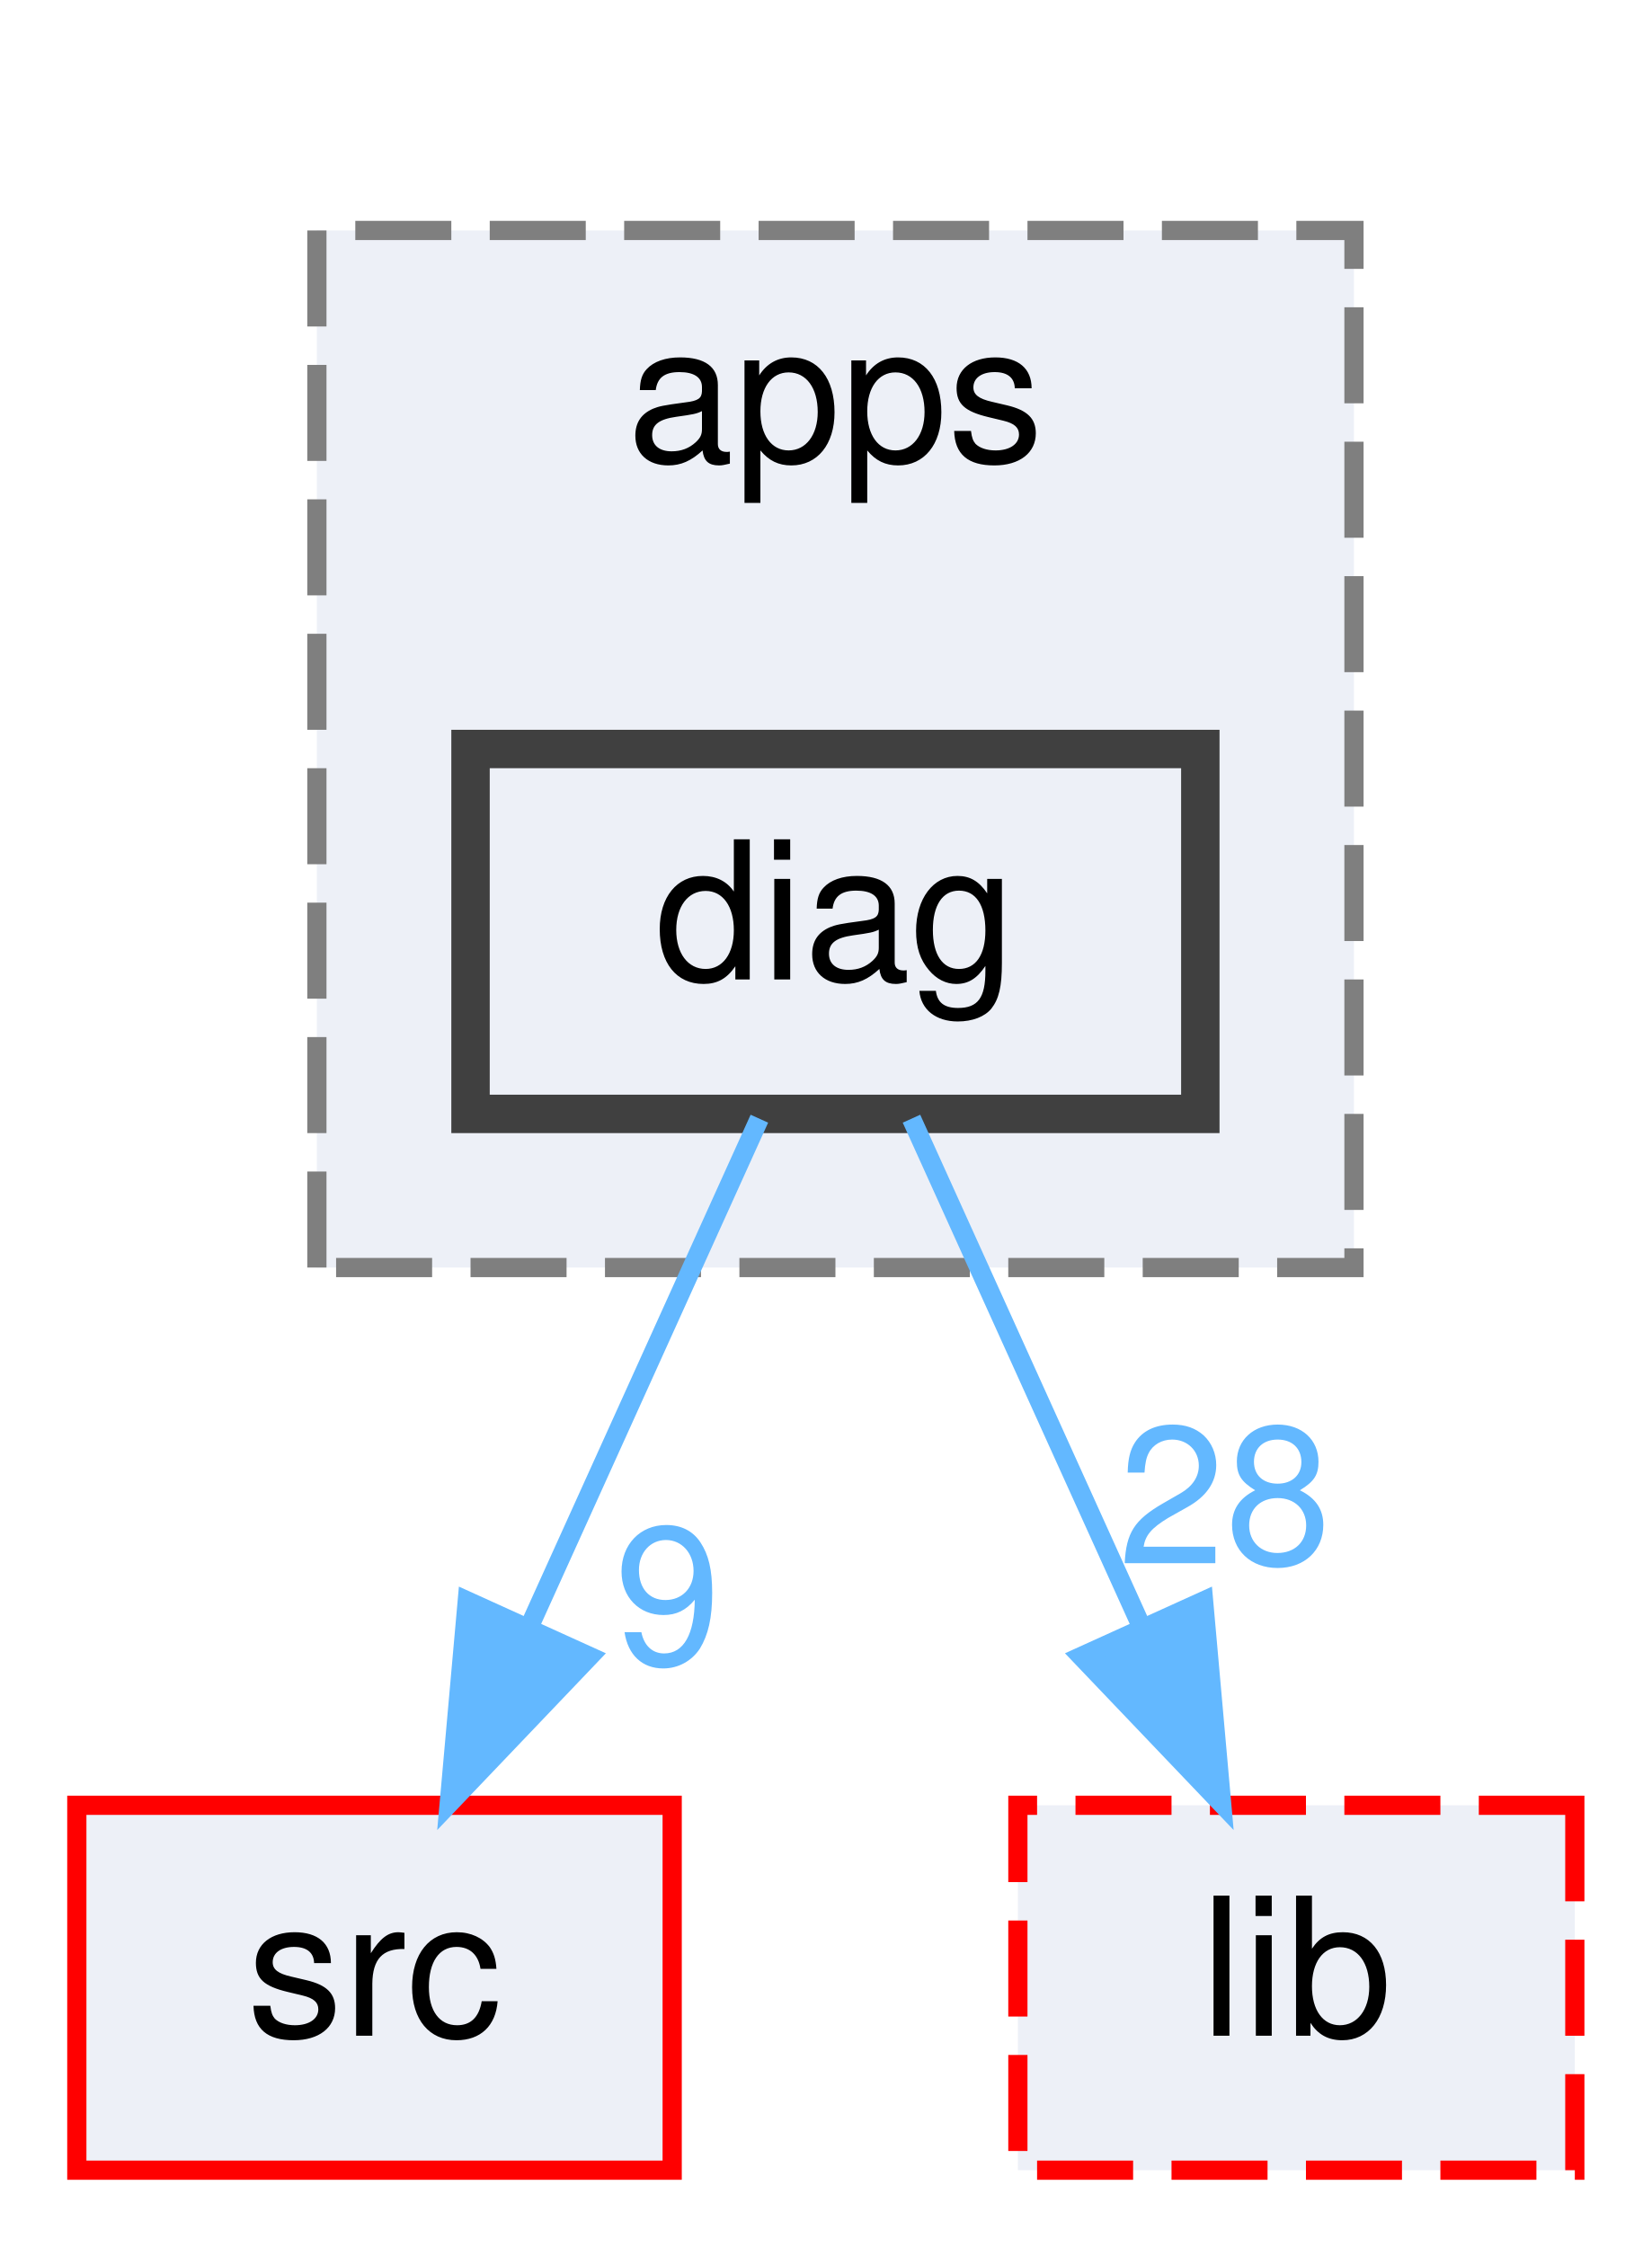
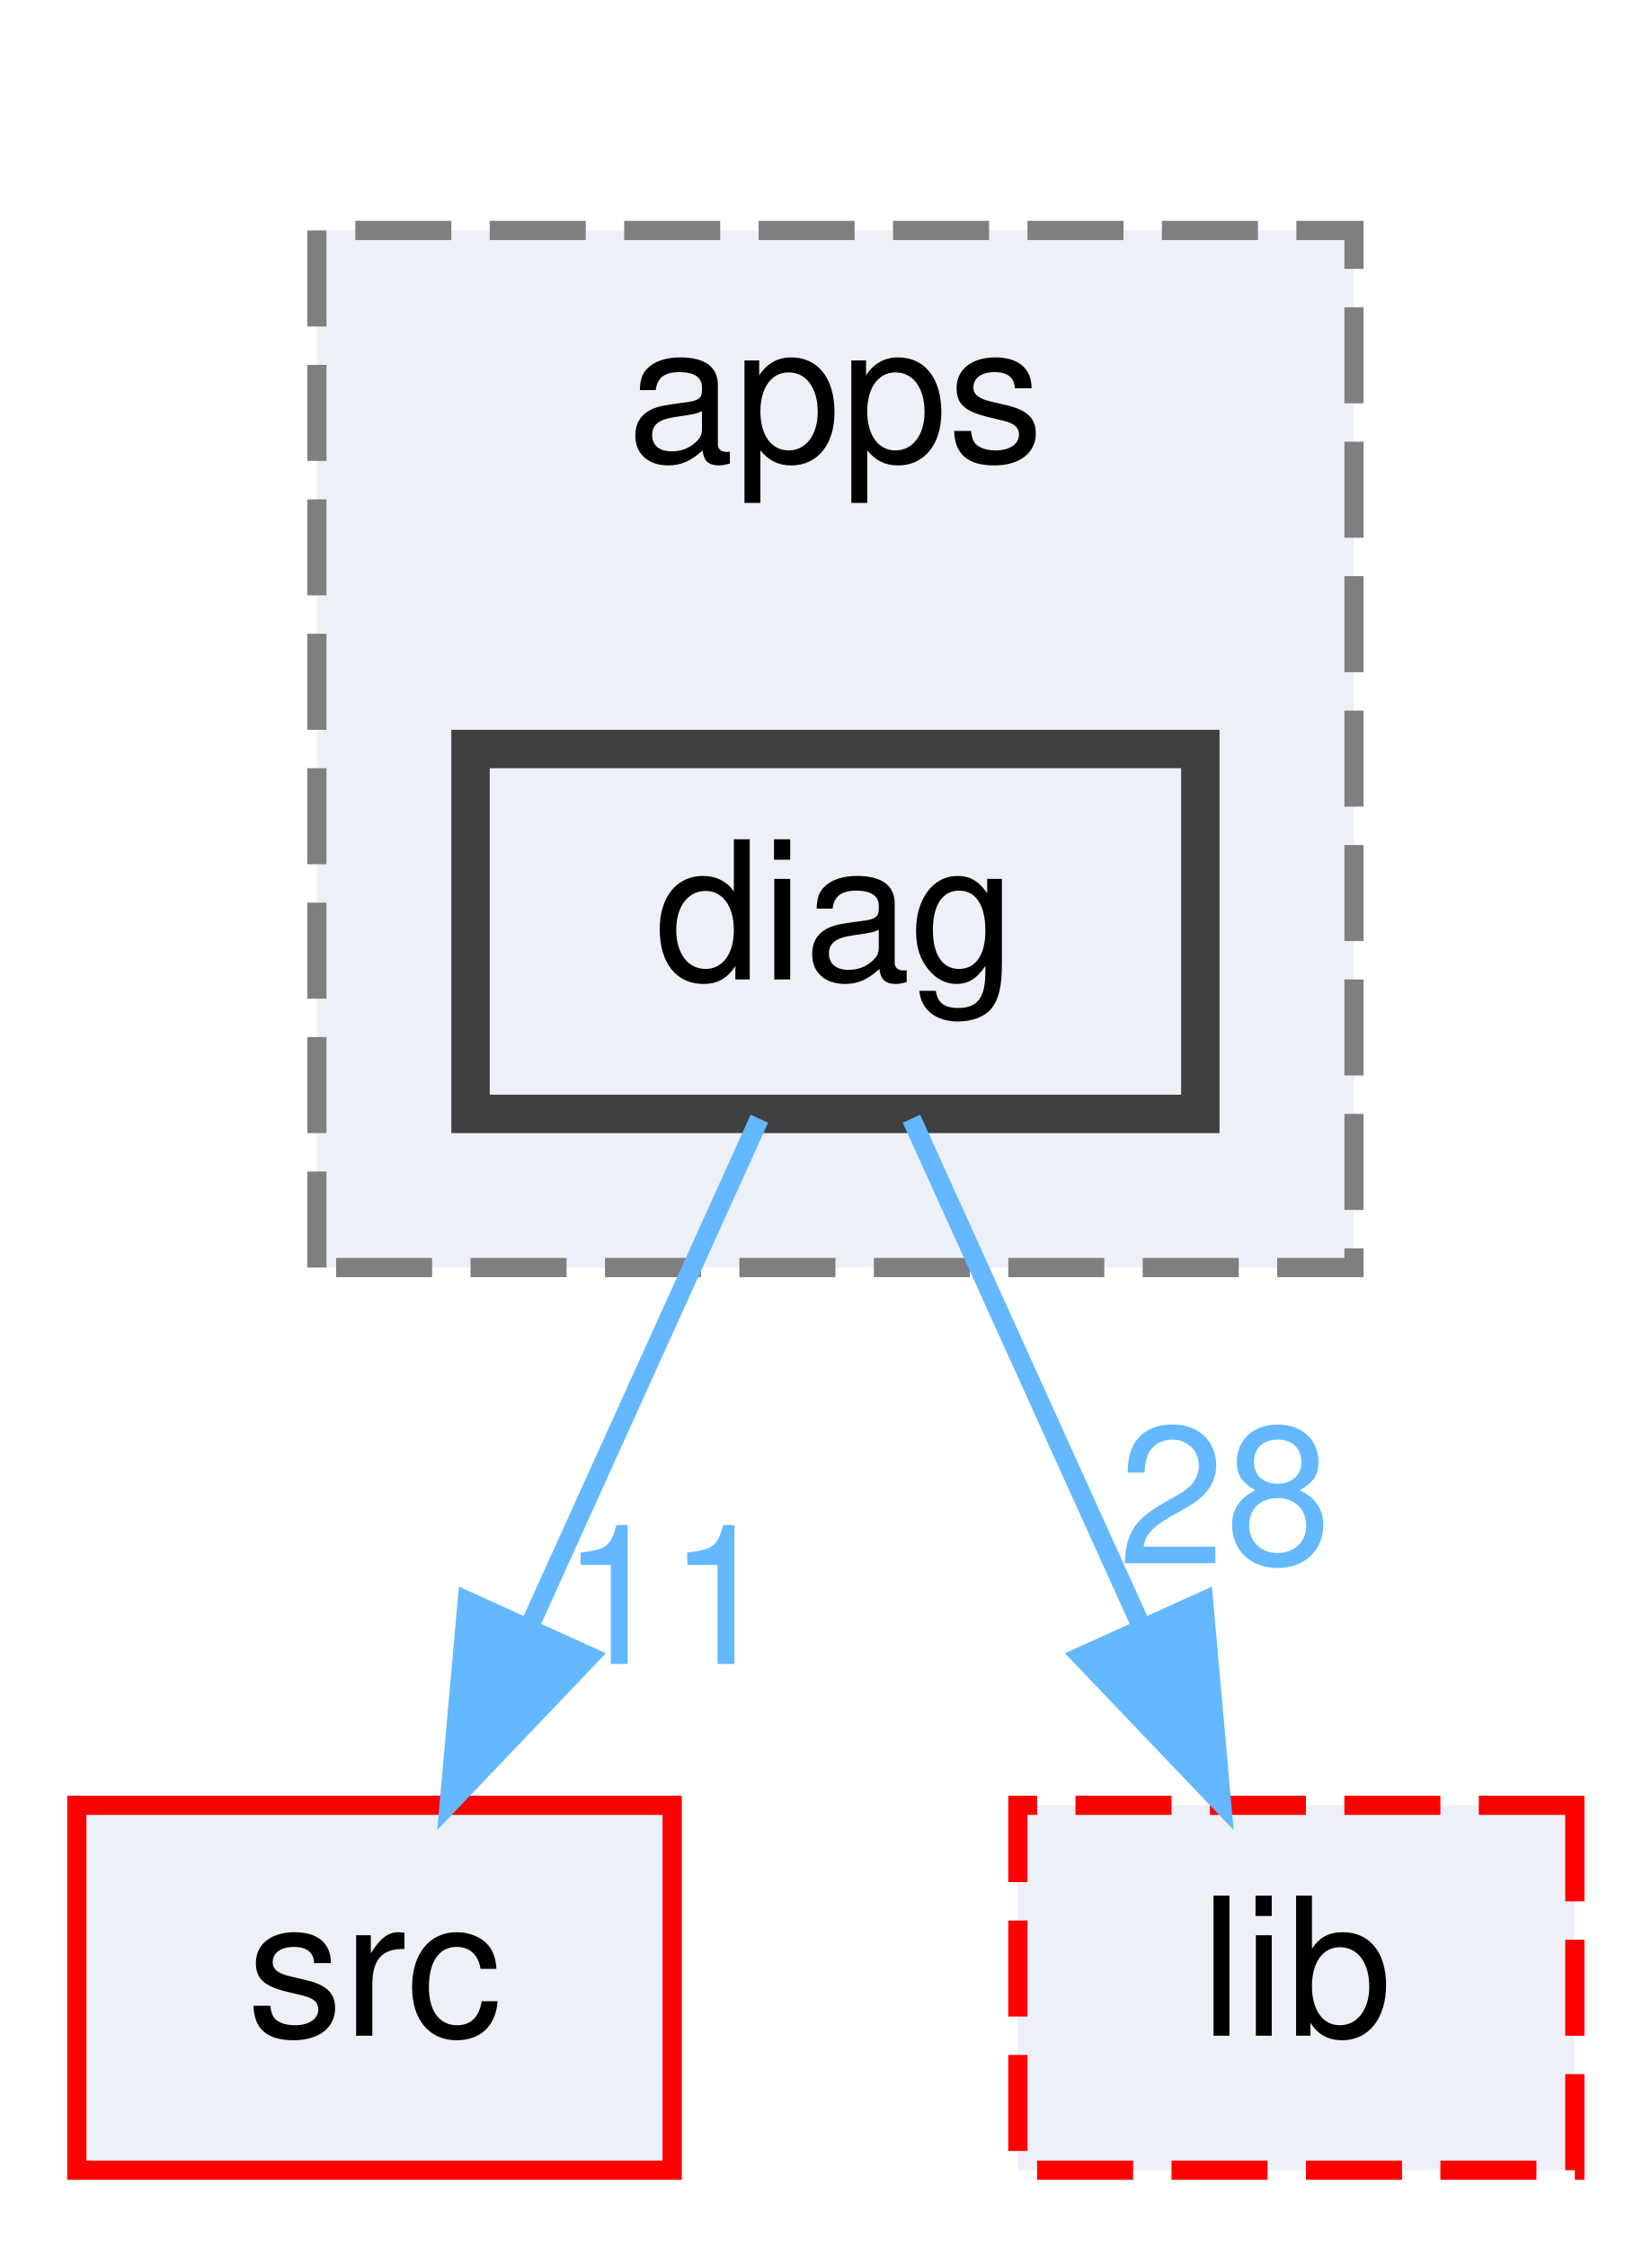
<svg xmlns="http://www.w3.org/2000/svg" xmlns:xlink="http://www.w3.org/1999/xlink" width="86pt" height="117pt" viewBox="0.00 0.00 86.00 117.00">
  <g id="graph0" class="graph" transform="scale(1 1) rotate(0) translate(4 113)">
    <g id="clust1" class="cluster">
      <g id="a_clust1">
        <a xlink:href="dir_7613e770a5a96f0612b450f918928fe4.html" target="_top" xlink:title="apps">
          <polygon fill="#edf0f7" stroke="#7f7f7f" stroke-dasharray="5,2" points="12.5,-47 12.5,-101 66.5,-101 66.5,-47 12.5,-47" />
          <text text-anchor="middle" x="39.5" y="-89" font-family="Helvetica,sans-Serif" font-size="10.00">apps</text>
        </a>
      </g>
    </g>
    <g id="node1" class="node">
      <g id="a_node1">
        <a xlink:href="dir_f9a7e4b84fd11f8ae1623030e54545e5.html" target="_top" xlink:title="diag">
          <polygon fill="#edf0f7" stroke="#404040" stroke-width="2" points="58.5,-74 20.5,-74 20.5,-55 58.5,-55 58.5,-74" />
          <text text-anchor="middle" x="39.5" y="-62" font-family="Helvetica,sans-Serif" font-size="10.00">diag</text>
        </a>
      </g>
    </g>
    <g id="node2" class="node">
      <g id="a_node2">
        <a xlink:href="dir_68267d1309a1af8e8297ef4c3efbcdba.html" target="_top" xlink:title="src">
          <polygon fill="#edf0f7" stroke="red" points="31,-19 0,-19 0,0 31,0 31,-19" />
          <text text-anchor="middle" x="15.5" y="-7" font-family="Helvetica,sans-Serif" font-size="10.00">src</text>
        </a>
      </g>
    </g>
    <g id="edge1" class="edge">
      <g id="a_edge1">
        <a xlink:href="dir_000034_000113.html" target="_top">
          <path fill="none" stroke="#63b8ff" d="M35.54,-54.75C32.29,-47.57 27.58,-37.18 23.55,-28.27" />
          <polygon fill="#63b8ff" stroke="#63b8ff" points="26.7,-26.75 19.39,-19.09 20.33,-29.64 26.7,-26.75" />
        </a>
      </g>
      <g id="a_edge1-headlabel">
-         <a xlink:href="dir_000034_000113.html" target="_top" xlink:title="9">
-           <text text-anchor="middle" x="30.77" y="-26.36" font-family="Helvetica,sans-Serif" font-size="10.00" fill="#63b8ff">9</text>
+         <a xlink:href="dir_000034_000113.html" target="_top" xlink:title="11">
+           <text text-anchor="middle" x="30.77" y="-26.36" font-family="Helvetica,sans-Serif" font-size="10.00" fill="#63b8ff">11</text>
        </a>
      </g>
    </g>
    <g id="node3" class="node">
      <g id="a_node3">
        <a xlink:href="dir_c820a03d7ce2287b7e602f7703757381.html" target="_top" xlink:title="lib">
          <polygon fill="#edf0f7" stroke="red" stroke-dasharray="5,2" points="78,-19 49,-19 49,0 78,0 78,-19" />
          <text text-anchor="middle" x="63.5" y="-7" font-family="Helvetica,sans-Serif" font-size="10.00">lib</text>
        </a>
      </g>
    </g>
    <g id="edge2" class="edge">
      <g id="a_edge2">
        <a xlink:href="dir_000034_000062.html" target="_top">
          <path fill="none" stroke="#63b8ff" d="M43.46,-54.75C46.71,-47.57 51.42,-37.18 55.45,-28.27" />
          <polygon fill="#63b8ff" stroke="#63b8ff" points="58.67,-29.64 59.61,-19.09 52.3,-26.75 58.67,-29.64" />
        </a>
      </g>
      <g id="a_edge2-headlabel">
        <a xlink:href="dir_000034_000062.html" target="_top" xlink:title="28">
          <text text-anchor="middle" x="59.78" y="-31.59" font-family="Helvetica,sans-Serif" font-size="10.00" fill="#63b8ff">28</text>
        </a>
      </g>
    </g>
  </g>
</svg>
